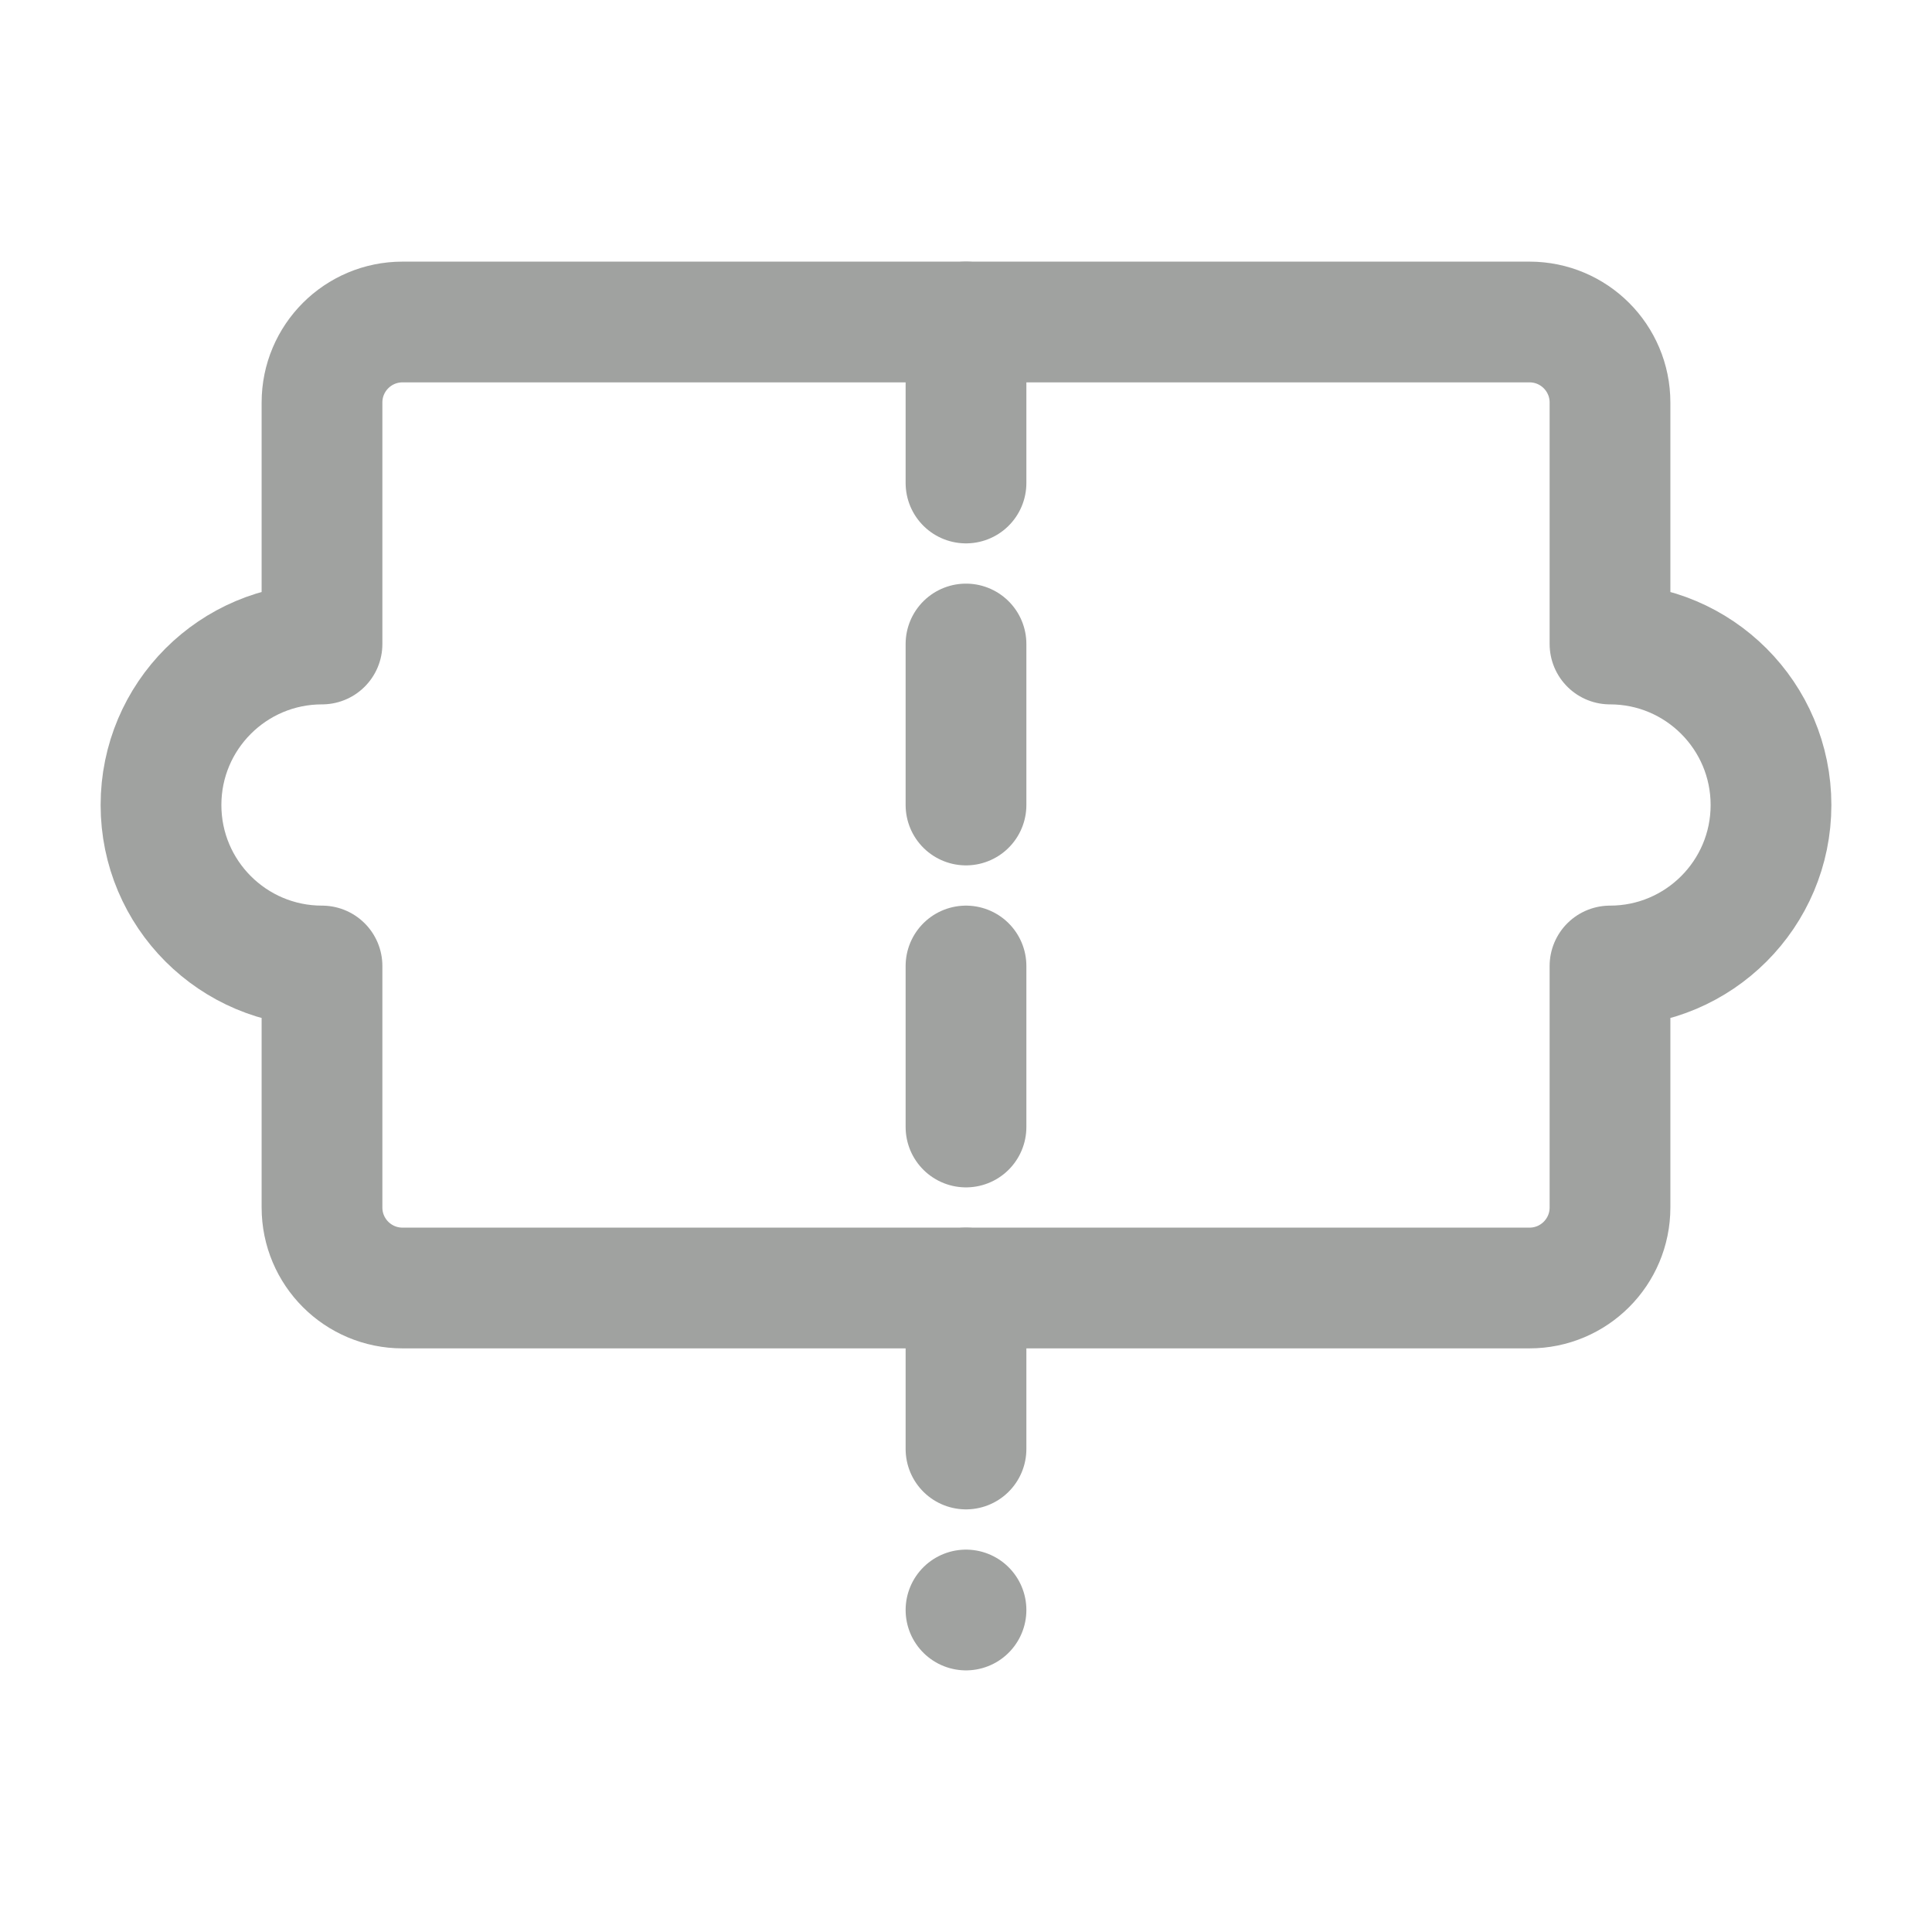
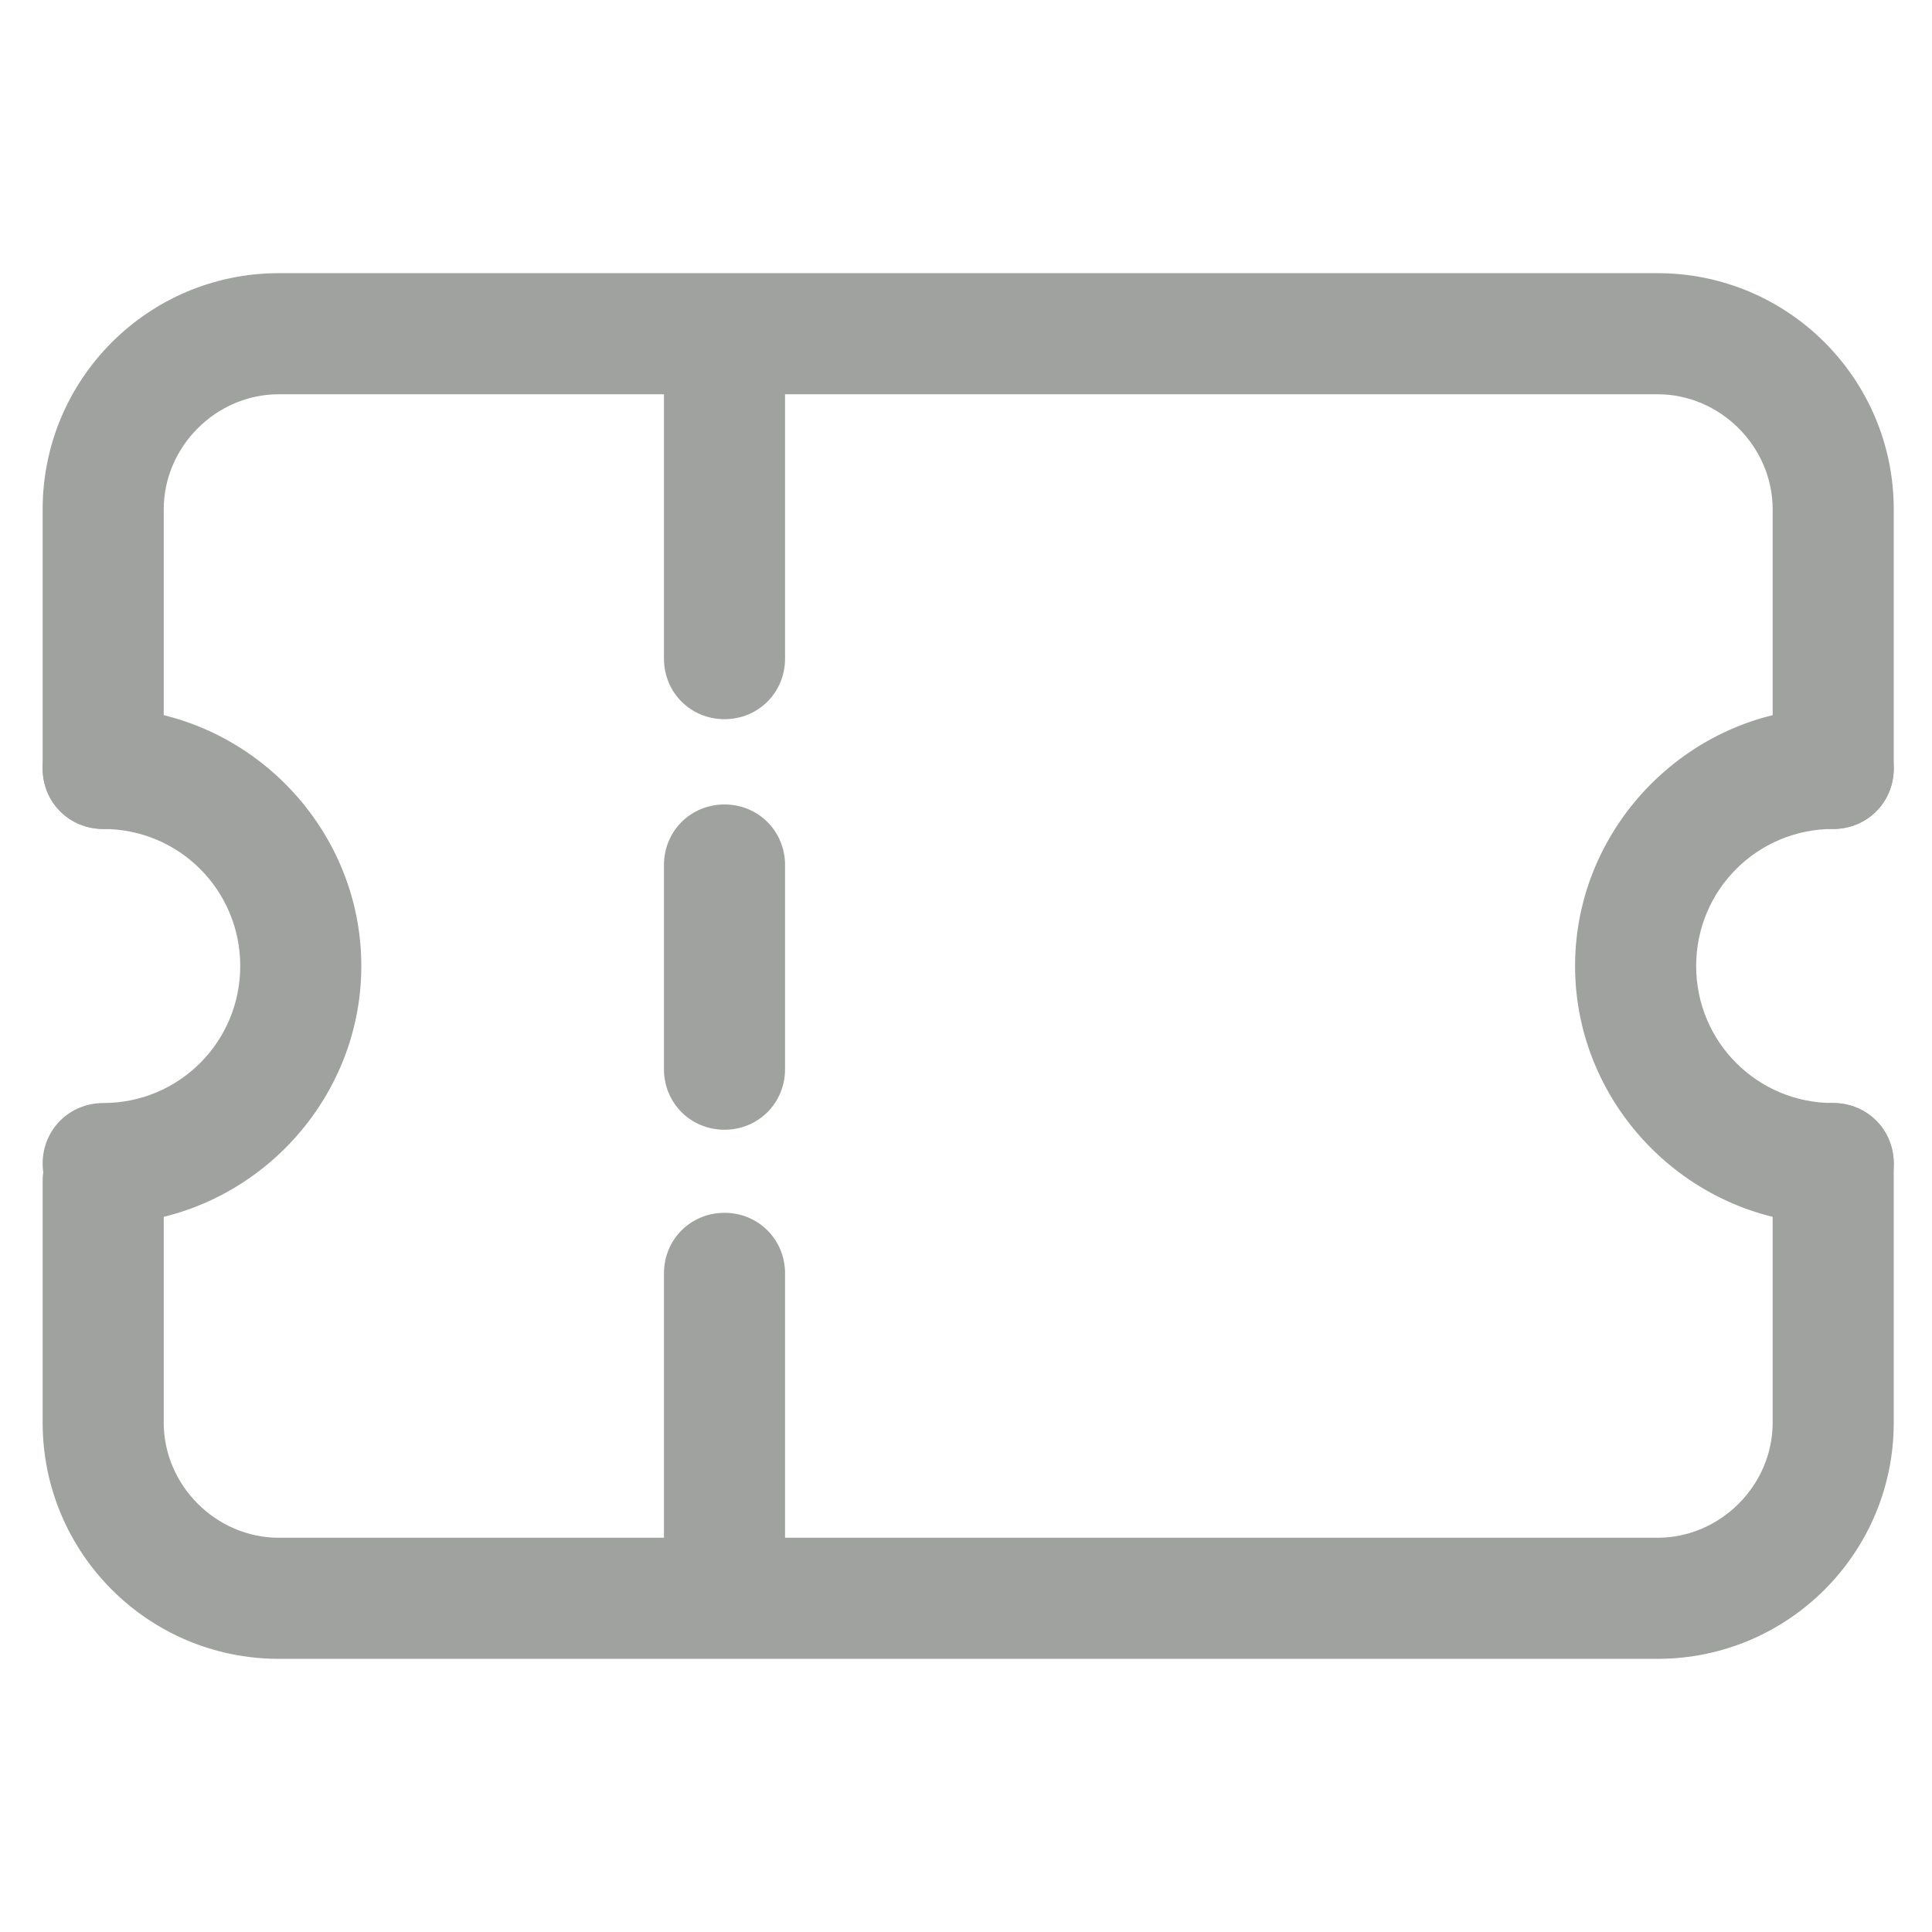
- <svg xmlns="http://www.w3.org/2000/svg" viewBox="0 0 24 24" fill="none" stroke="#A0A2A0" stroke-width="1.5" stroke-linecap="round" stroke-linejoin="round">
-   <path d="M20 12a2 2 0 0 0 0-4V5a1 1 0 0 0-1-1H5a1 1 0 0 0-1 1v3a2 2 0 0 0 0 4v3a1 1 0 0 0 1 1h14a1 1 0 0 0 1-1v-3z" />
-   <line x1="12" y1="4" x2="12" y2="20" stroke-dasharray="2 2" />
+ <svg xmlns="http://www.w3.org/2000/svg" viewBox="0 0 1024 1024" fill="none" stroke="#A0A2A0" stroke-width="6" stroke-linejoin="round">
+   <path d="M54.691 645.818c-16.291 0-29.091-12.8-29.091-29.091s12.8-29.091 29.091-29.091c41.891 0 75.636-33.745 75.636-75.636s-33.745-75.636-75.636-75.636c-16.291 0-29.091-12.8-29.091-29.091s12.8-29.091 29.091-29.091c73.309 0 133.818 60.509 133.818 133.818S128 645.818 54.691 645.818z" fill="#A0A2A0" />
+   <path d="M878.545 876.218H147.782c-67.491 0-122.182-54.691-122.182-122.182v-128c0-16.291 12.8-29.091 29.091-29.091s29.091 12.8 29.091 29.091v128c0 34.909 29.091 64 64 64h730.764c34.909 0 64-29.091 64-64V616.727c0-16.291 12.8-29.091 29.091-29.091S1000.727 600.436 1000.727 616.727v137.309c0 67.491-54.691 122.182-122.182 122.182zM971.636 436.364c-16.291 0-29.091-12.8-29.091-29.091V269.964c0-34.909-29.091-64-64-64H147.782c-34.909 0-64 29.091-64 64V407.273c0 16.291-12.8 29.091-29.091 29.091S25.6 423.564 25.6 407.273V269.964c0-67.491 54.691-122.182 122.182-122.182h730.764c67.491 0 122.182 54.691 122.182 122.182V407.273c0 16.291-12.8 29.091-29.091 29.091z" fill="#A0A2A0" />
+   <path d="M971.636 645.818C898.327 645.818 837.818 585.309 837.818 512s60.509-133.818 133.818-133.818c16.291 0 29.091 12.8 29.091 29.091s-12.8 29.091-29.091 29.091c-41.891 0-75.636 33.745-75.636 75.636s33.745 75.636 75.636 75.636c16.291 0 29.091 12.8 29.091 29.091s-12.8 29.091-29.091 29.091z" fill="#A0A2A0" />
+   <path d="M384 868.073c-16.291 0-29.091-12.8-29.091-29.091V674.909c0-16.291 12.8-29.091 29.091-29.091s29.091 12.8 29.091 29.091v164.073c0 16.291-12.8 29.091-29.091 29.091zM384 595.782c-16.291 0-29.091-12.8-29.091-29.091v-108.218c0-16.291 12.8-29.091 29.091-29.091s29.091 12.8 29.091 29.091v108.218c0 16.291-12.8 29.091-29.091 29.091zM384 378.182c-16.291 0-29.091-12.8-29.091-29.091V187.345c0-16.291 12.8-29.091 29.091-29.091s29.091 12.8 29.091 29.091V349.091c0 16.291-12.8 29.091-29.091 29.091z" fill="#A0A2A0" />
</svg>
